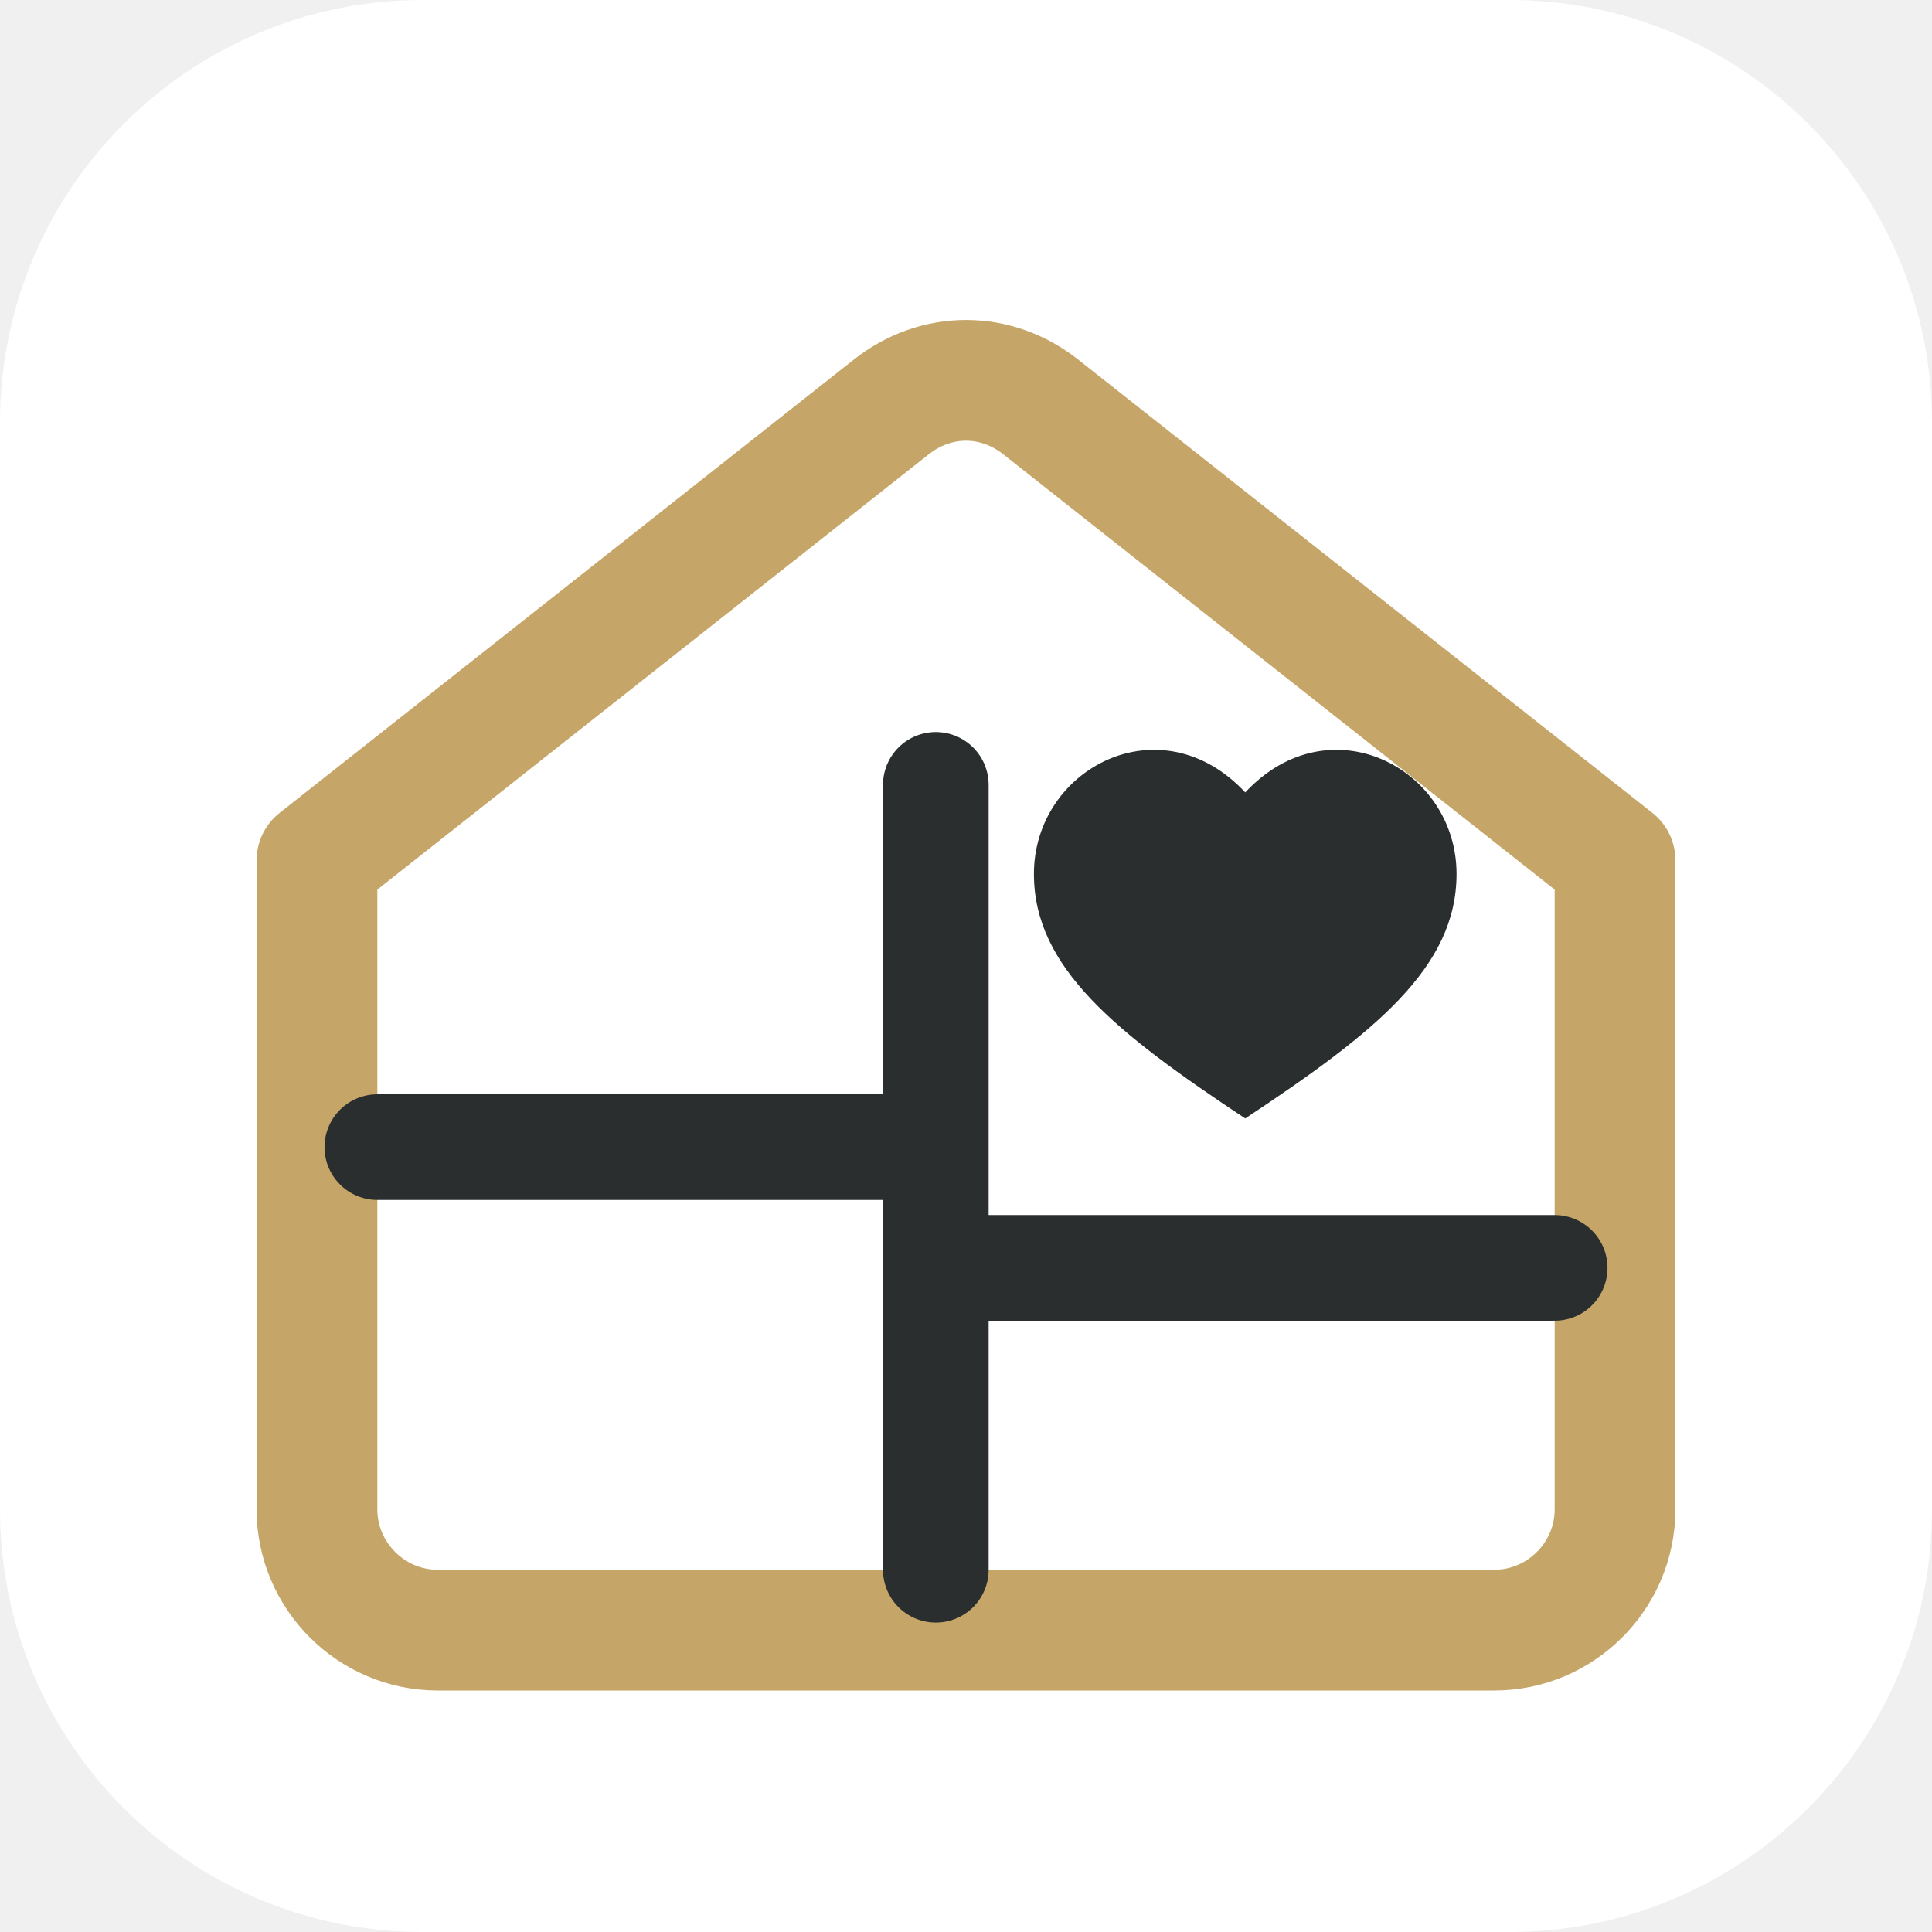
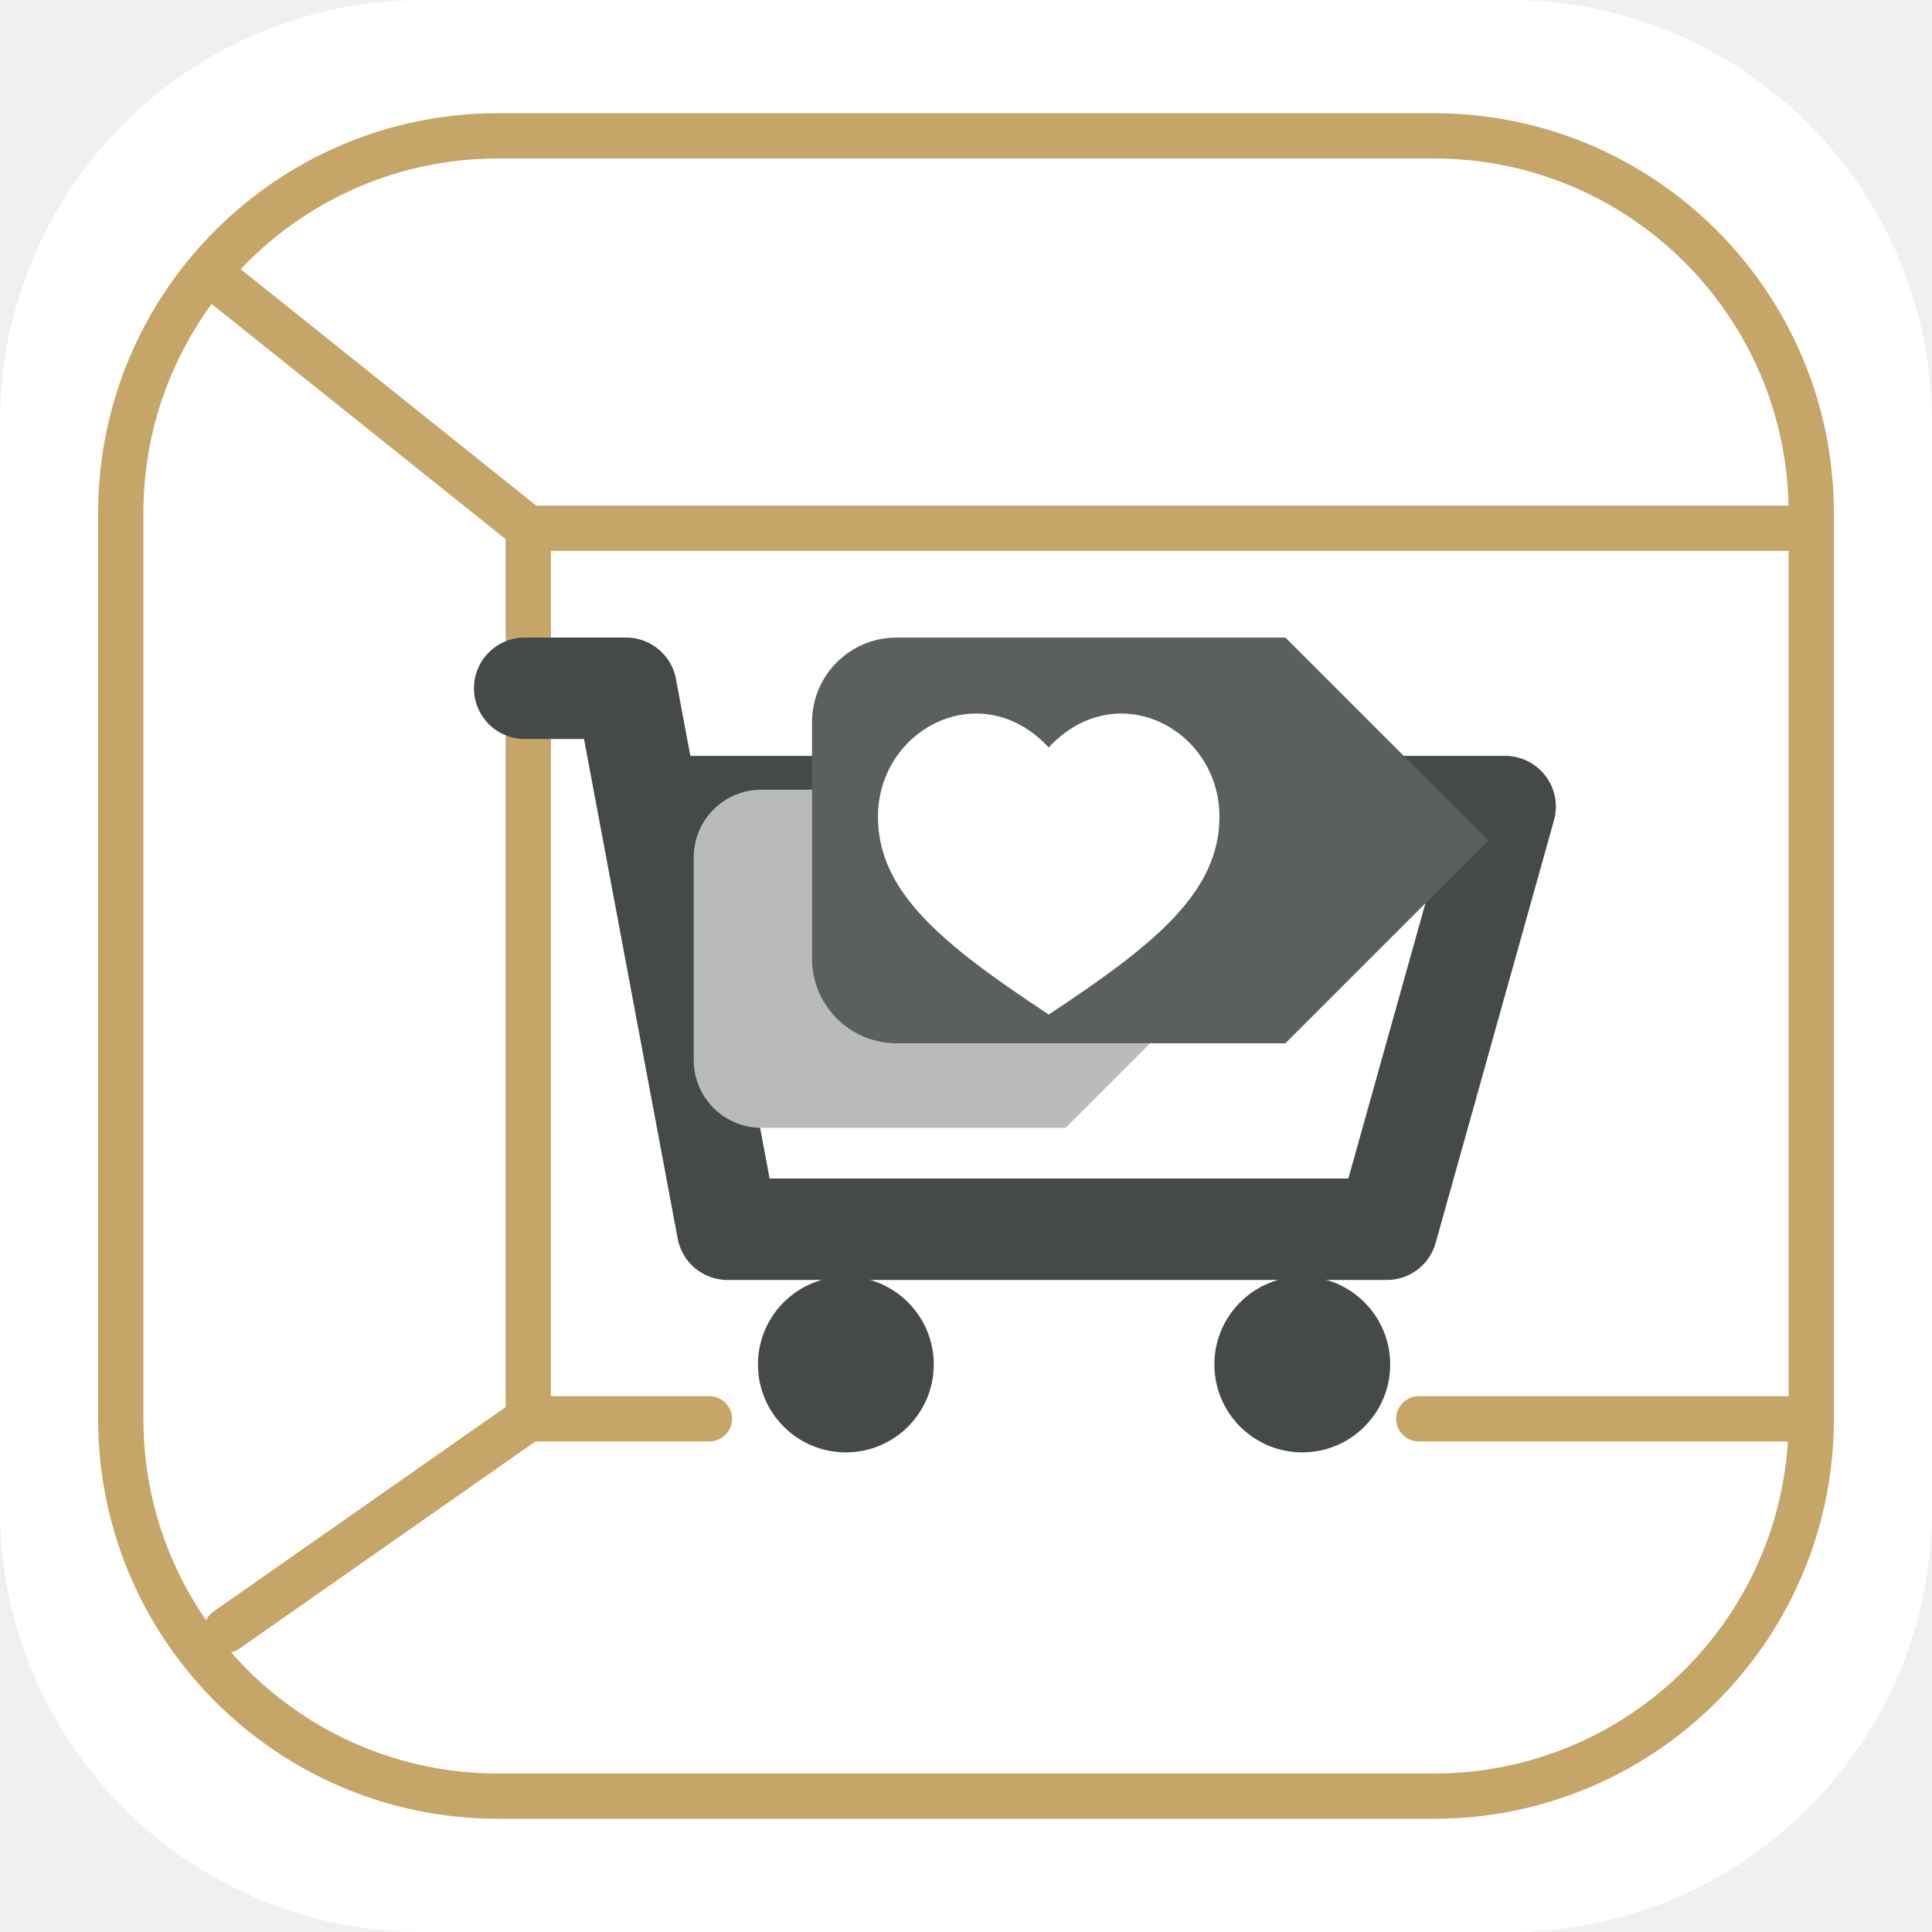
<svg xmlns="http://www.w3.org/2000/svg" viewBox="0 0 128 128" role="img" aria-labelledby="title desc">
  <rect width="128" height="128" rx="28" fill="#FFFFFF" />
-   <path d="M21 57 59 27c3-2.4 7-2.4 10 0l38 30v43c0 4.4-3.6 8-8 8H29c-4.4 0-8-3.6-8-8V57Z" fill="none" stroke="#C6A668" stroke-width="8" stroke-linecap="round" stroke-linejoin="round" />
-   <path d="M62 52v52M25 76h37M62 84h41" fill="none" stroke="#2A2E2E" stroke-width="7" stroke-linecap="round" stroke-linejoin="round" />
-   <path d="M82.5 52.5c-5.6-6-14-1.6-14 5.4 0 6.2 5.4 10.5 14 16.2 8.6-5.7 14-10 14-16.2 0-7-8.4-11.4-14-5.4Z" fill="#2A2E2E" />
+   <rect x="8" y="9" width="112" height="110" rx="25" fill="none" stroke="#C6A668" stroke-width="3" />
+   <path d="M15 19 35 35h85M35 35v59M15 108l20-14h12M94 94h26" fill="none" stroke="#C6A668" stroke-width="3" stroke-linecap="round" stroke-linejoin="round" />
+   <g transform="translate(-7.8 -12.64) scale(1.12)">
+     <path d="M38 52h6l6 32h39L96 59H47" fill="none" stroke="#464A47" stroke-width="6" stroke-linecap="round" stroke-linejoin="round" />
+     <circle cx="57" cy="92" r="5.2" fill="#464A47" />
+     <circle cx="84" cy="92" r="5.2" fill="#464A47" />
+     <path d="M52 58h18l10 10-10 10H52a4 4 0 0 1-4-4V62a4 4 0 0 1 4-4Z" fill="#B8BBB7" />
+     <path d="M60 49h23l12 12-12 12H60a5 5 0 0 1-5-5V54a5 5 0 0 1 5-5Z" fill="#5B605C" />
+     <path d="M69 55.5c-4-4.3-10.1-1.1-10.1 4.1 0 4.5 3.9 7.6 10.1 11.7 6.2-4.1 10.1-7.2 10.1-11.7 0-5.2-6.1-8.4-10.1-4.1Z" fill="#FFFFFF" />
+   </g>
</svg>
